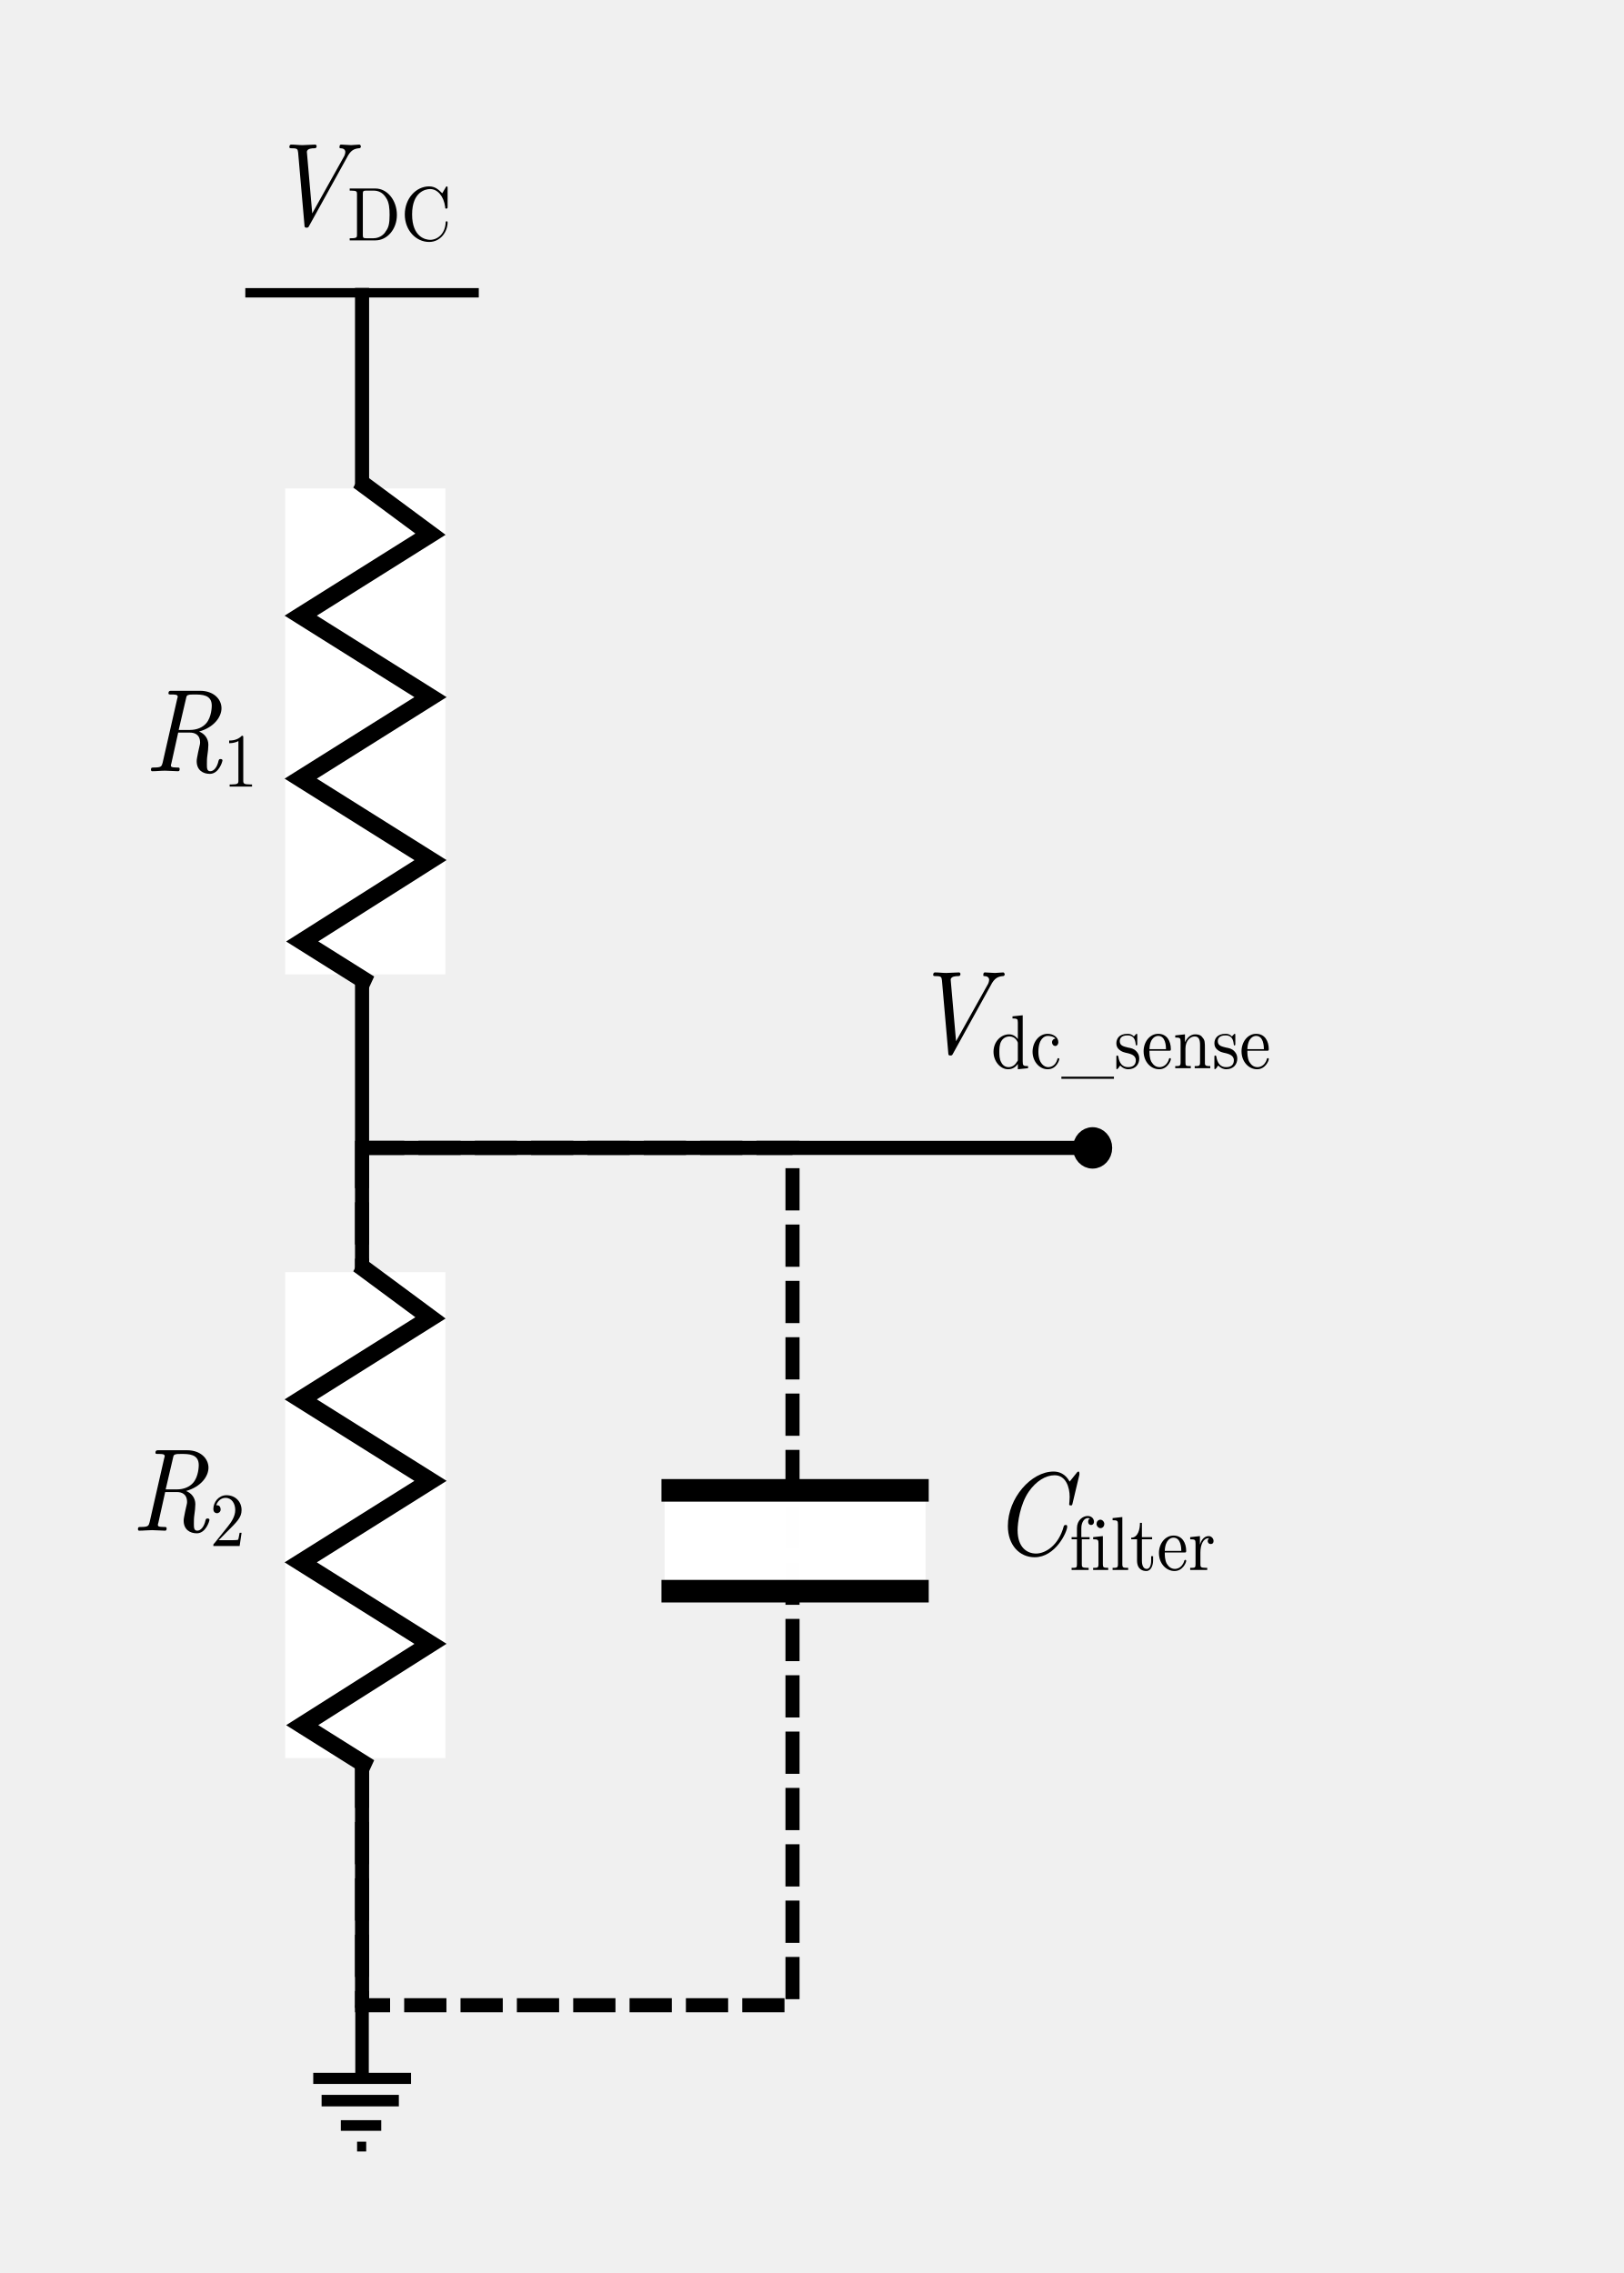
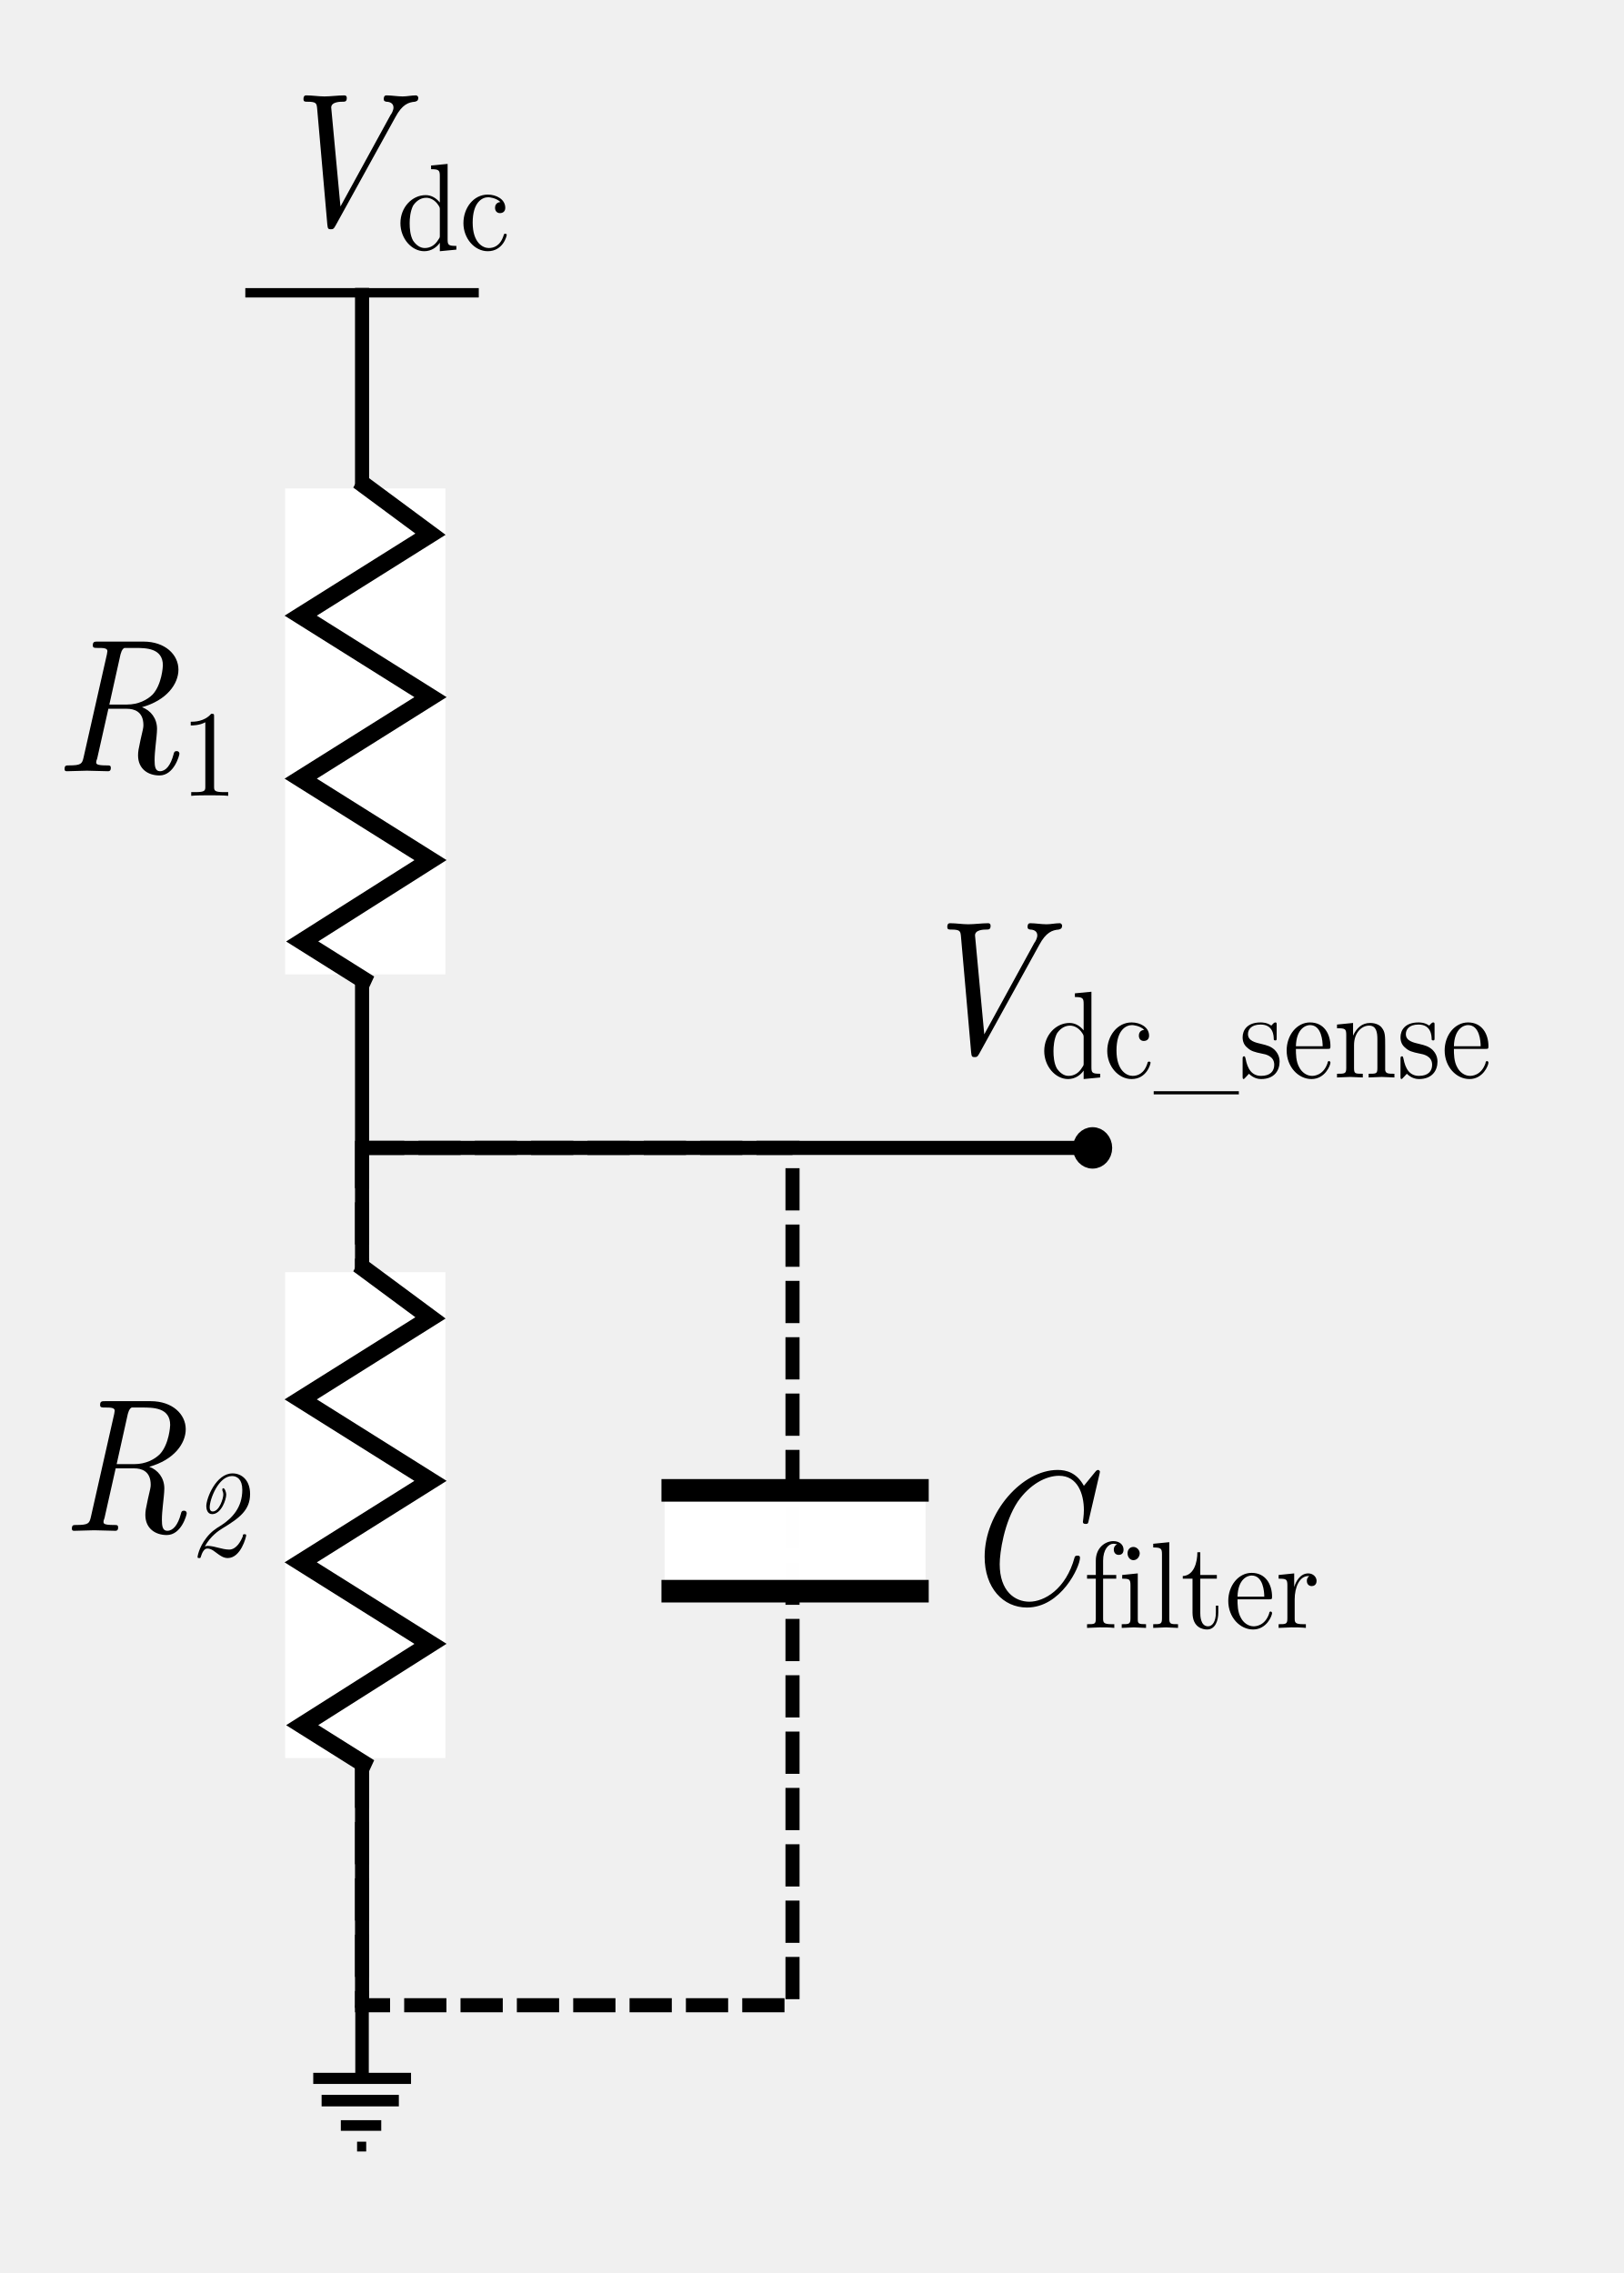
<svg xmlns="http://www.w3.org/2000/svg" width="50mm" height="70mm" viewBox="0 0 50 70" version="1.1" id="svg19900">
  <defs id="defs19897" />
  <g id="layer1">
    <rect style="fill:none;stroke:#000000;stroke-width:0.434;stroke-linecap:butt;stroke-linejoin:miter;stroke-miterlimit:5;stroke-dasharray:1.301, 0.434;stroke-dashoffset:0;stroke-opacity:1;stop-color:#000000" id="rect662" width="13.255" height="26.403" x="11.149" y="35.351" ry="0" />
-     <text xml:space="preserve" style="font-size:3.47px;line-height:1.25;font-family:lmroman;-inkscape-font-specification:lmroman;letter-spacing:0px;stroke-width:0.077" x="31.853" y="45.907" id="text188800" transform="scale(0.958851,1.042915)">
-       <tspan id="tspan188798" style="font-style:italic;font-variant:normal;font-weight:normal;font-stretch:normal;font-size:3.47px;font-family:LMRoman10;-inkscape-font-specification:'LMRoman10 Italic';stroke-width:0.077" x="31.853" y="45.907">C<tspan style="font-style:normal;font-variant:normal;font-weight:normal;font-stretch:normal;font-size:2.256px;font-family:LMRoman10;-inkscape-font-specification:LMRoman10;baseline-shift:sub;stroke-width:0.077" id="tspan51703">filter</tspan>
+     <text xml:space="preserve" style="font-size:5.6px;line-height:1.25;font-family:lmroman;-inkscape-font-specification:lmroman;letter-spacing:0px;stroke-width:0.077" x="30.776" y="47.344" id="text188800" transform="scale(0.958851,1.042915)">
+       <tspan id="tspan188798" style="font-style:italic;font-variant:normal;font-weight:normal;font-stretch:normal;font-size:5.6px;font-family:LMRoman10;-inkscape-font-specification:'LMRoman10 Italic';stroke-width:0.077" x="30.776" y="47.344">C<tspan style="font-style:normal;font-variant:normal;font-weight:normal;font-stretch:normal;font-size:65%;font-family:LMRoman10;-inkscape-font-specification:LMRoman10;baseline-shift:sub;stroke-width:0.077" id="tspan51703">filter</tspan>
      </tspan>
    </text>
    <g id="g12662-7-8" transform="matrix(0,-0.8387072,0.8345317,0,-53.694,-20.45072)">
      <g id="g116535-5" transform="matrix(0,0.5753155,-0.6045432,0,2.848586,96.66523)">
        <rect style="opacity:1;fill:#ffffff;fill-opacity:0.996;stroke:#0000ff;stroke-width:0;stroke-miterlimit:4;stroke-dasharray:none;stroke-dashoffset:0;stroke-opacity:1" id="rect115921-6" width="7.089" height="16.736" x="135.085" y="-3.176" transform="rotate(90)" />
        <g id="g115555-6" style="fill:#000000;fill-opacity:1">
          <rect style="fill:#000000;fill-opacity:1;stroke:#000000;stroke-width:0.406" id="rect7712-7-7" width="16.736" height="0.965" x="-13.56" y="135.085" />
          <rect style="fill:#000000;fill-opacity:1;stroke:#000000;stroke-width:0.406" id="rect7712-7-5-3" width="16.736" height="0.965" x="-13.56" y="141.209" />
        </g>
      </g>
    </g>
    <path style="fill:none;stroke:#000000;stroke-width:0.434;stroke-linecap:butt;stroke-linejoin:miter;stroke-miterlimit:4;stroke-dasharray:none;stroke-opacity:1" d="M 11.149,8.867 V 61.835" id="path184263-5" />
    <g id="g114203-8-2" transform="matrix(0,1.339845,-1.147174,0,125.7007,-164.718)">
      <g id="g114534-7-2" transform="translate(-1.696982,-4.943337)">
        <rect style="fill:#ffffff;fill-opacity:1;stroke:#0000ff;stroke-width:0;stroke-miterlimit:4;stroke-dasharray:none;stroke-dashoffset:0;stroke-opacity:1" id="rect114097-5-4" width="11.169" height="4.301" x="135.862" y="102.562" ry="0" />
        <path style="fill:none;fill-opacity:1;stroke:#000000;stroke-width:0.41;stroke-linecap:butt;stroke-linejoin:miter;stroke-miterlimit:4;stroke-dasharray:none;stroke-opacity:1" d="m 147.261,104.571 -0.987,1.835 -1.869,-3.444 -1.873,3.484 -1.873,-3.484 -1.873,3.484 -1.873,-3.484 -1.244,1.963" id="path111497-5-1-3" />
      </g>
    </g>
    <g id="g114203-8-2-3" transform="matrix(0,1.339845,-1.147174,0,125.7007,-140.5824)">
      <g id="g114534-7-2-1" transform="translate(-1.696982,-4.943337)">
        <rect style="fill:#ffffff;fill-opacity:1;stroke:#0000ff;stroke-width:0;stroke-miterlimit:4;stroke-dasharray:none;stroke-dashoffset:0;stroke-opacity:1" id="rect114097-5-4-1" width="11.169" height="4.301" x="135.862" y="102.562" ry="0" />
        <path style="fill:none;fill-opacity:1;stroke:#000000;stroke-width:0.41;stroke-linecap:butt;stroke-linejoin:miter;stroke-miterlimit:4;stroke-dasharray:none;stroke-opacity:1" d="m 147.261,104.571 -0.987,1.835 -1.869,-3.444 -1.873,3.484 -1.873,-3.484 -1.873,3.484 -1.873,-3.484 -1.244,1.963" id="path111497-5-1-3-5" />
      </g>
    </g>
    <path style="fill:none;stroke:#000000;stroke-width:0.289;stroke-linecap:butt;stroke-linejoin:miter;stroke-miterlimit:4;stroke-dasharray:none;stroke-opacity:1" d="M 7.554,9.017 H 14.743" id="path20148" />
    <g id="g47334" transform="matrix(0.08087651,0,0,0.08796707,-0.4181222,32.2153)">
      <path style="fill:none;stroke:#000000;stroke-width:4.032;stroke-linecap:butt;stroke-linejoin:miter;stroke-miterlimit:4;stroke-dasharray:none;stroke-opacity:1" d="m 127.618,369.184 h 29.412" id="path46883" />
      <path style="fill:none;stroke:#000000;stroke-width:3.894;stroke-linecap:butt;stroke-linejoin:miter;stroke-miterlimit:4;stroke-dasharray:none;stroke-opacity:1" d="m 124.435,361.396 h 37.232" id="path46885" />
      <path style="fill:none;stroke:#000000;stroke-width:3.718;stroke-linecap:butt;stroke-linejoin:miter;stroke-miterlimit:4;stroke-dasharray:none;stroke-opacity:1" d="m 134.937,377.892 h 15.389" id="path46887" />
      <path style="fill:none;stroke:#000000;stroke-width:3.428;stroke-linecap:butt;stroke-linejoin:miter;stroke-miterlimit:4;stroke-dasharray:none;stroke-opacity:1" d="m 141.126,385.274 h 3.472" id="path47084" />
      <path style="fill:none;stroke:#000000;stroke-width:5.143;stroke-linecap:butt;stroke-linejoin:miter;stroke-miterlimit:4;stroke-dasharray:none;stroke-opacity:1" d="m 143.016,335.796 v 24.371" id="path21118" />
    </g>
-     <text xml:space="preserve" style="font-size:3.47px;line-height:1.25;font-family:lmroman;-inkscape-font-specification:lmroman;letter-spacing:0px;stroke-width:0.077" x="8.575" y="6.644" id="text188800-8" transform="scale(0.958851,1.042915)">
-       <tspan id="tspan188798-7" style="font-style:italic;font-variant:normal;font-weight:normal;font-stretch:normal;font-size:3.47px;font-family:LMRoman10;-inkscape-font-specification:'LMRoman10 Italic';stroke-width:0.077" x="8.575" y="6.644">V<tspan style="font-style:normal;font-variant:normal;font-weight:normal;font-stretch:normal;font-size:2.256px;font-family:LMRoman10;-inkscape-font-specification:LMRoman10;baseline-shift:sub;stroke-width:0.077" id="tspan56803">DC</tspan>
+     <text xml:space="preserve" style="font-size:5.6px;line-height:1.25;font-family:lmroman;-inkscape-font-specification:lmroman;letter-spacing:0px;stroke-width:0.077" x="8.575" y="6.644" id="text188800-8" transform="scale(0.958851,1.042915)">
+       <tspan id="tspan188798-7" style="font-style:italic;font-variant:normal;font-weight:normal;font-stretch:normal;font-size:5.6px;font-family:LMRoman10;-inkscape-font-specification:'LMRoman10 Italic';stroke-width:0.077" x="8.575" y="6.644">V<tspan style="font-style:normal;font-variant:normal;font-weight:normal;font-stretch:normal;font-size:65%;font-family:LMRoman10;-inkscape-font-specification:LMRoman10;baseline-shift:sub" id="tspan3099">dc</tspan>
      </tspan>
    </text>
    <path style="fill:none;stroke:#000000;stroke-width:0.434;stroke-linecap:butt;stroke-linejoin:miter;stroke-miterlimit:4;stroke-dasharray:none;stroke-opacity:1" d="M 11.135,35.351 H 33.644" id="path25031" />
    <ellipse style="fill:#000000;fill-opacity:1;stroke:#000000;stroke-width:0.434;stroke-linecap:butt;stroke-linejoin:miter;stroke-miterlimit:4;stroke-dasharray:none;stop-color:#000000" id="path25055" cx="33.644" cy="35.351" rx="0.387" ry="0.421" />
-     <text xml:space="preserve" style="font-size:3.47px;line-height:1.25;font-family:lmroman;-inkscape-font-specification:lmroman;letter-spacing:0px;stroke-width:0.077" x="29.25" y="31.09" id="text188800-6" transform="scale(0.958851,1.042915)">
-       <tspan id="tspan188798-4" style="font-style:italic;font-variant:normal;font-weight:normal;font-stretch:normal;font-size:3.47px;font-family:LMRoman10;-inkscape-font-specification:'LMRoman10 Italic';stroke-width:0.077" x="29.25" y="31.09">V<tspan style="font-style:normal;font-variant:normal;font-weight:normal;font-stretch:normal;font-size:2.256px;font-family:LMRoman10;-inkscape-font-specification:LMRoman10;baseline-shift:sub;stroke-width:0.077" id="tspan54869">dc_sense</tspan>
+     <text xml:space="preserve" style="font-size:5.6px;line-height:1.25;font-family:lmroman;-inkscape-font-specification:lmroman;letter-spacing:0px;stroke-width:0.077" x="29.25" y="31.09" id="text188800-6" transform="scale(0.958851,1.042915)">
+       <tspan id="tspan188798-4" style="font-style:italic;font-variant:normal;font-weight:normal;font-stretch:normal;font-size:5.6px;font-family:LMRoman10;-inkscape-font-specification:'LMRoman10 Italic';stroke-width:0.077" x="29.25" y="31.09">V<tspan style="font-style:normal;font-variant:normal;font-weight:normal;font-stretch:normal;font-size:65%;font-family:LMRoman10;-inkscape-font-specification:LMRoman10;baseline-shift:sub;stroke-width:0.077" id="tspan54869">dc_sense</tspan>
      </tspan>
    </text>
-     <text xml:space="preserve" style="font-size:3.47px;line-height:1.25;font-family:lmroman;-inkscape-font-specification:lmroman;letter-spacing:0px;stroke-width:0.077" x="4.627" y="22.773" id="text188800-0" transform="scale(0.958851,1.042915)">
-       <tspan id="tspan188798-5" style="font-style:italic;font-variant:normal;font-weight:normal;font-stretch:normal;font-size:3.47px;font-family:LMRoman10;-inkscape-font-specification:'LMRoman10 Italic';stroke-width:0.077" x="4.627" y="22.773">R<tspan style="font-style:normal;font-variant:normal;font-weight:normal;font-stretch:normal;font-size:2.256px;font-family:LMRoman10;-inkscape-font-specification:LMRoman10;baseline-shift:sub;stroke-width:0.077" id="tspan67710">1</tspan>
+     <text xml:space="preserve" style="font-size:5.6px;line-height:1.25;font-family:lmroman;-inkscape-font-specification:lmroman;letter-spacing:0px;stroke-width:0.077" x="1.716" y="22.773" id="text188800-0" transform="scale(0.958851,1.042915)">
+       <tspan id="tspan188798-5" style="font-style:italic;font-variant:normal;font-weight:normal;font-stretch:normal;font-size:5.6px;font-family:LMRoman10;-inkscape-font-specification:'LMRoman10 Italic';stroke-width:0.077" x="1.716" y="22.773">R<tspan style="font-style:normal;font-variant:normal;font-weight:normal;font-stretch:normal;font-size:65%;font-family:LMRoman10;-inkscape-font-specification:LMRoman10;baseline-shift:sub;stroke-width:0.077" id="tspan67710">1</tspan>
      </tspan>
    </text>
-     <text xml:space="preserve" style="font-size:3.47px;line-height:1.25;font-family:lmroman;-inkscape-font-specification:lmroman;letter-spacing:0px;stroke-width:0.077" x="4.211" y="45.202" id="text188800-0-1" transform="scale(0.958851,1.042915)">
-       <tspan id="tspan188798-5-7" style="font-style:italic;font-variant:normal;font-weight:normal;font-stretch:normal;font-size:3.47px;font-family:LMRoman10;-inkscape-font-specification:'LMRoman10 Italic';stroke-width:0.077" x="4.211" y="45.202">R<tspan style="font-style:normal;font-variant:normal;font-weight:normal;font-stretch:normal;font-size:2.256px;font-family:LMRoman10;-inkscape-font-specification:LMRoman10;baseline-shift:sub;stroke-width:0.077" id="tspan69722">2</tspan>
+     <text xml:space="preserve" style="font-size:5.6px;line-height:1.25;font-family:lmroman;-inkscape-font-specification:lmroman;letter-spacing:0px;stroke-width:0.077" x="1.948" y="45.202" id="text188800-0-1" transform="scale(0.958851,1.042915)">
+       <tspan id="tspan188798-5-7" style="font-style:italic;font-variant:normal;font-weight:normal;font-stretch:normal;font-size:5.6px;font-family:LMRoman10;-inkscape-font-specification:'LMRoman10 Italic';stroke-width:0.077" x="1.948" y="45.202">R<tspan style="font-size:65%;baseline-shift:sub" id="tspan15395">2</tspan>
      </tspan>
    </text>
  </g>
</svg>
